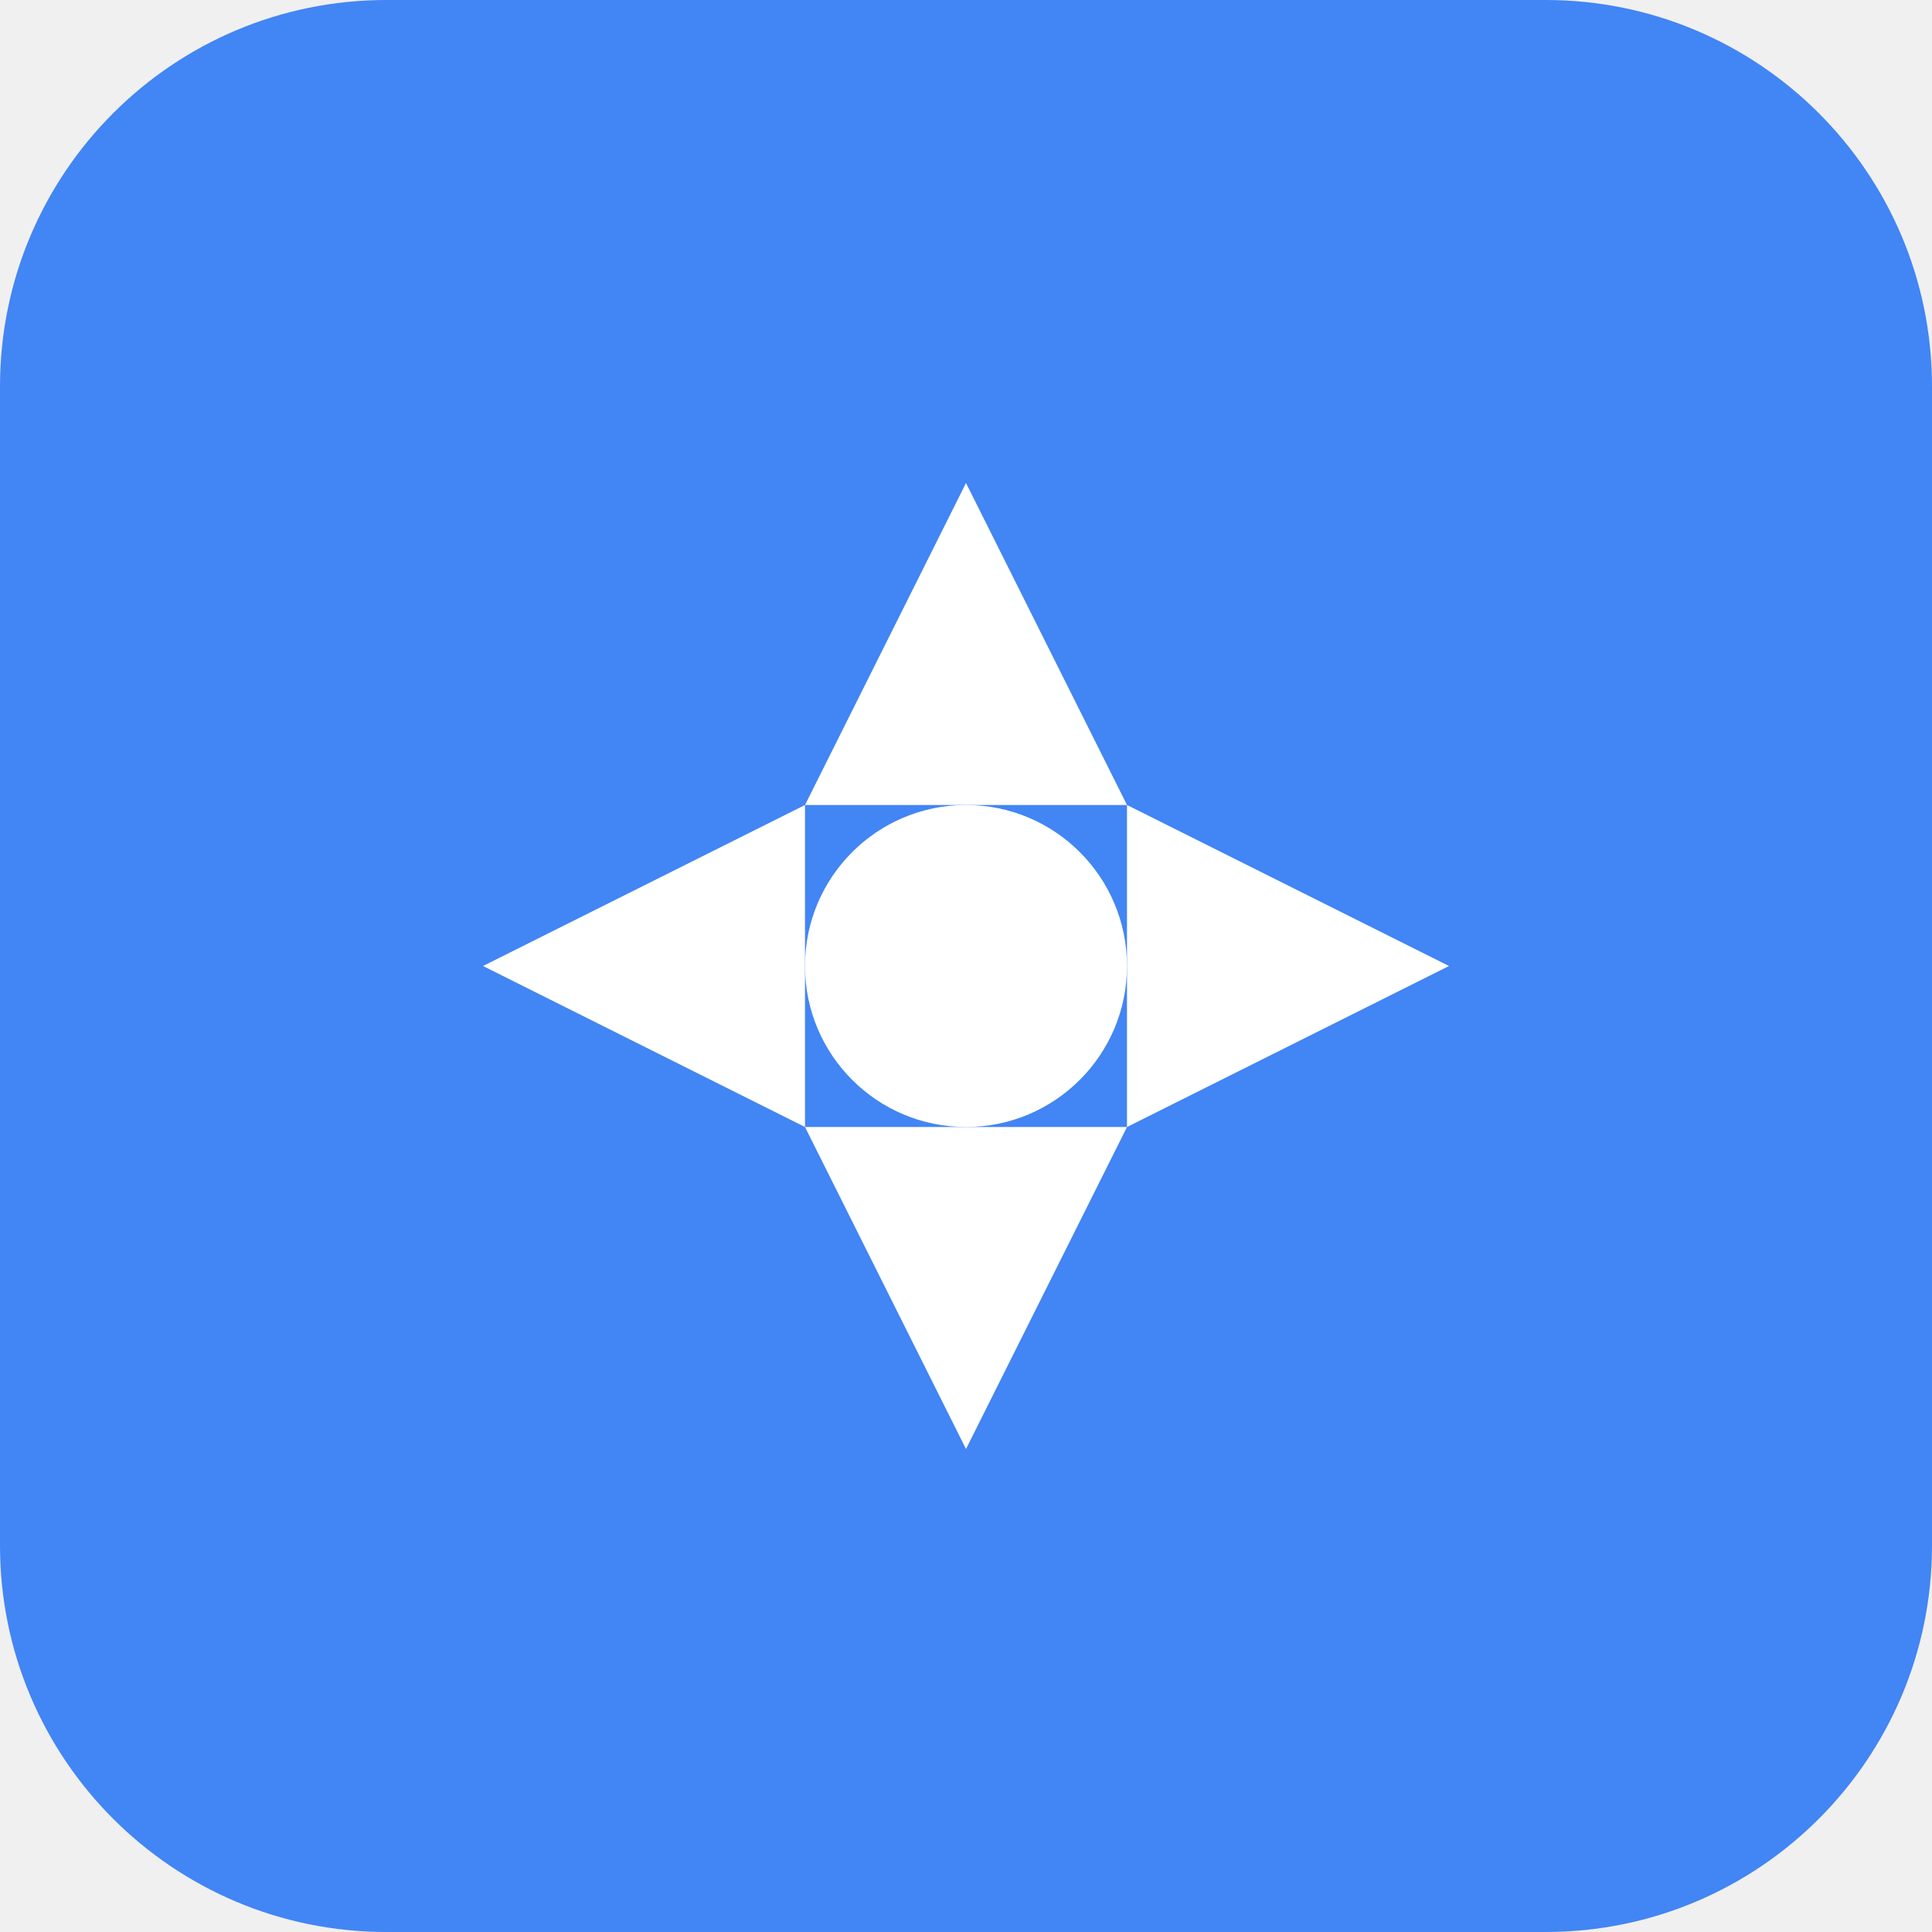
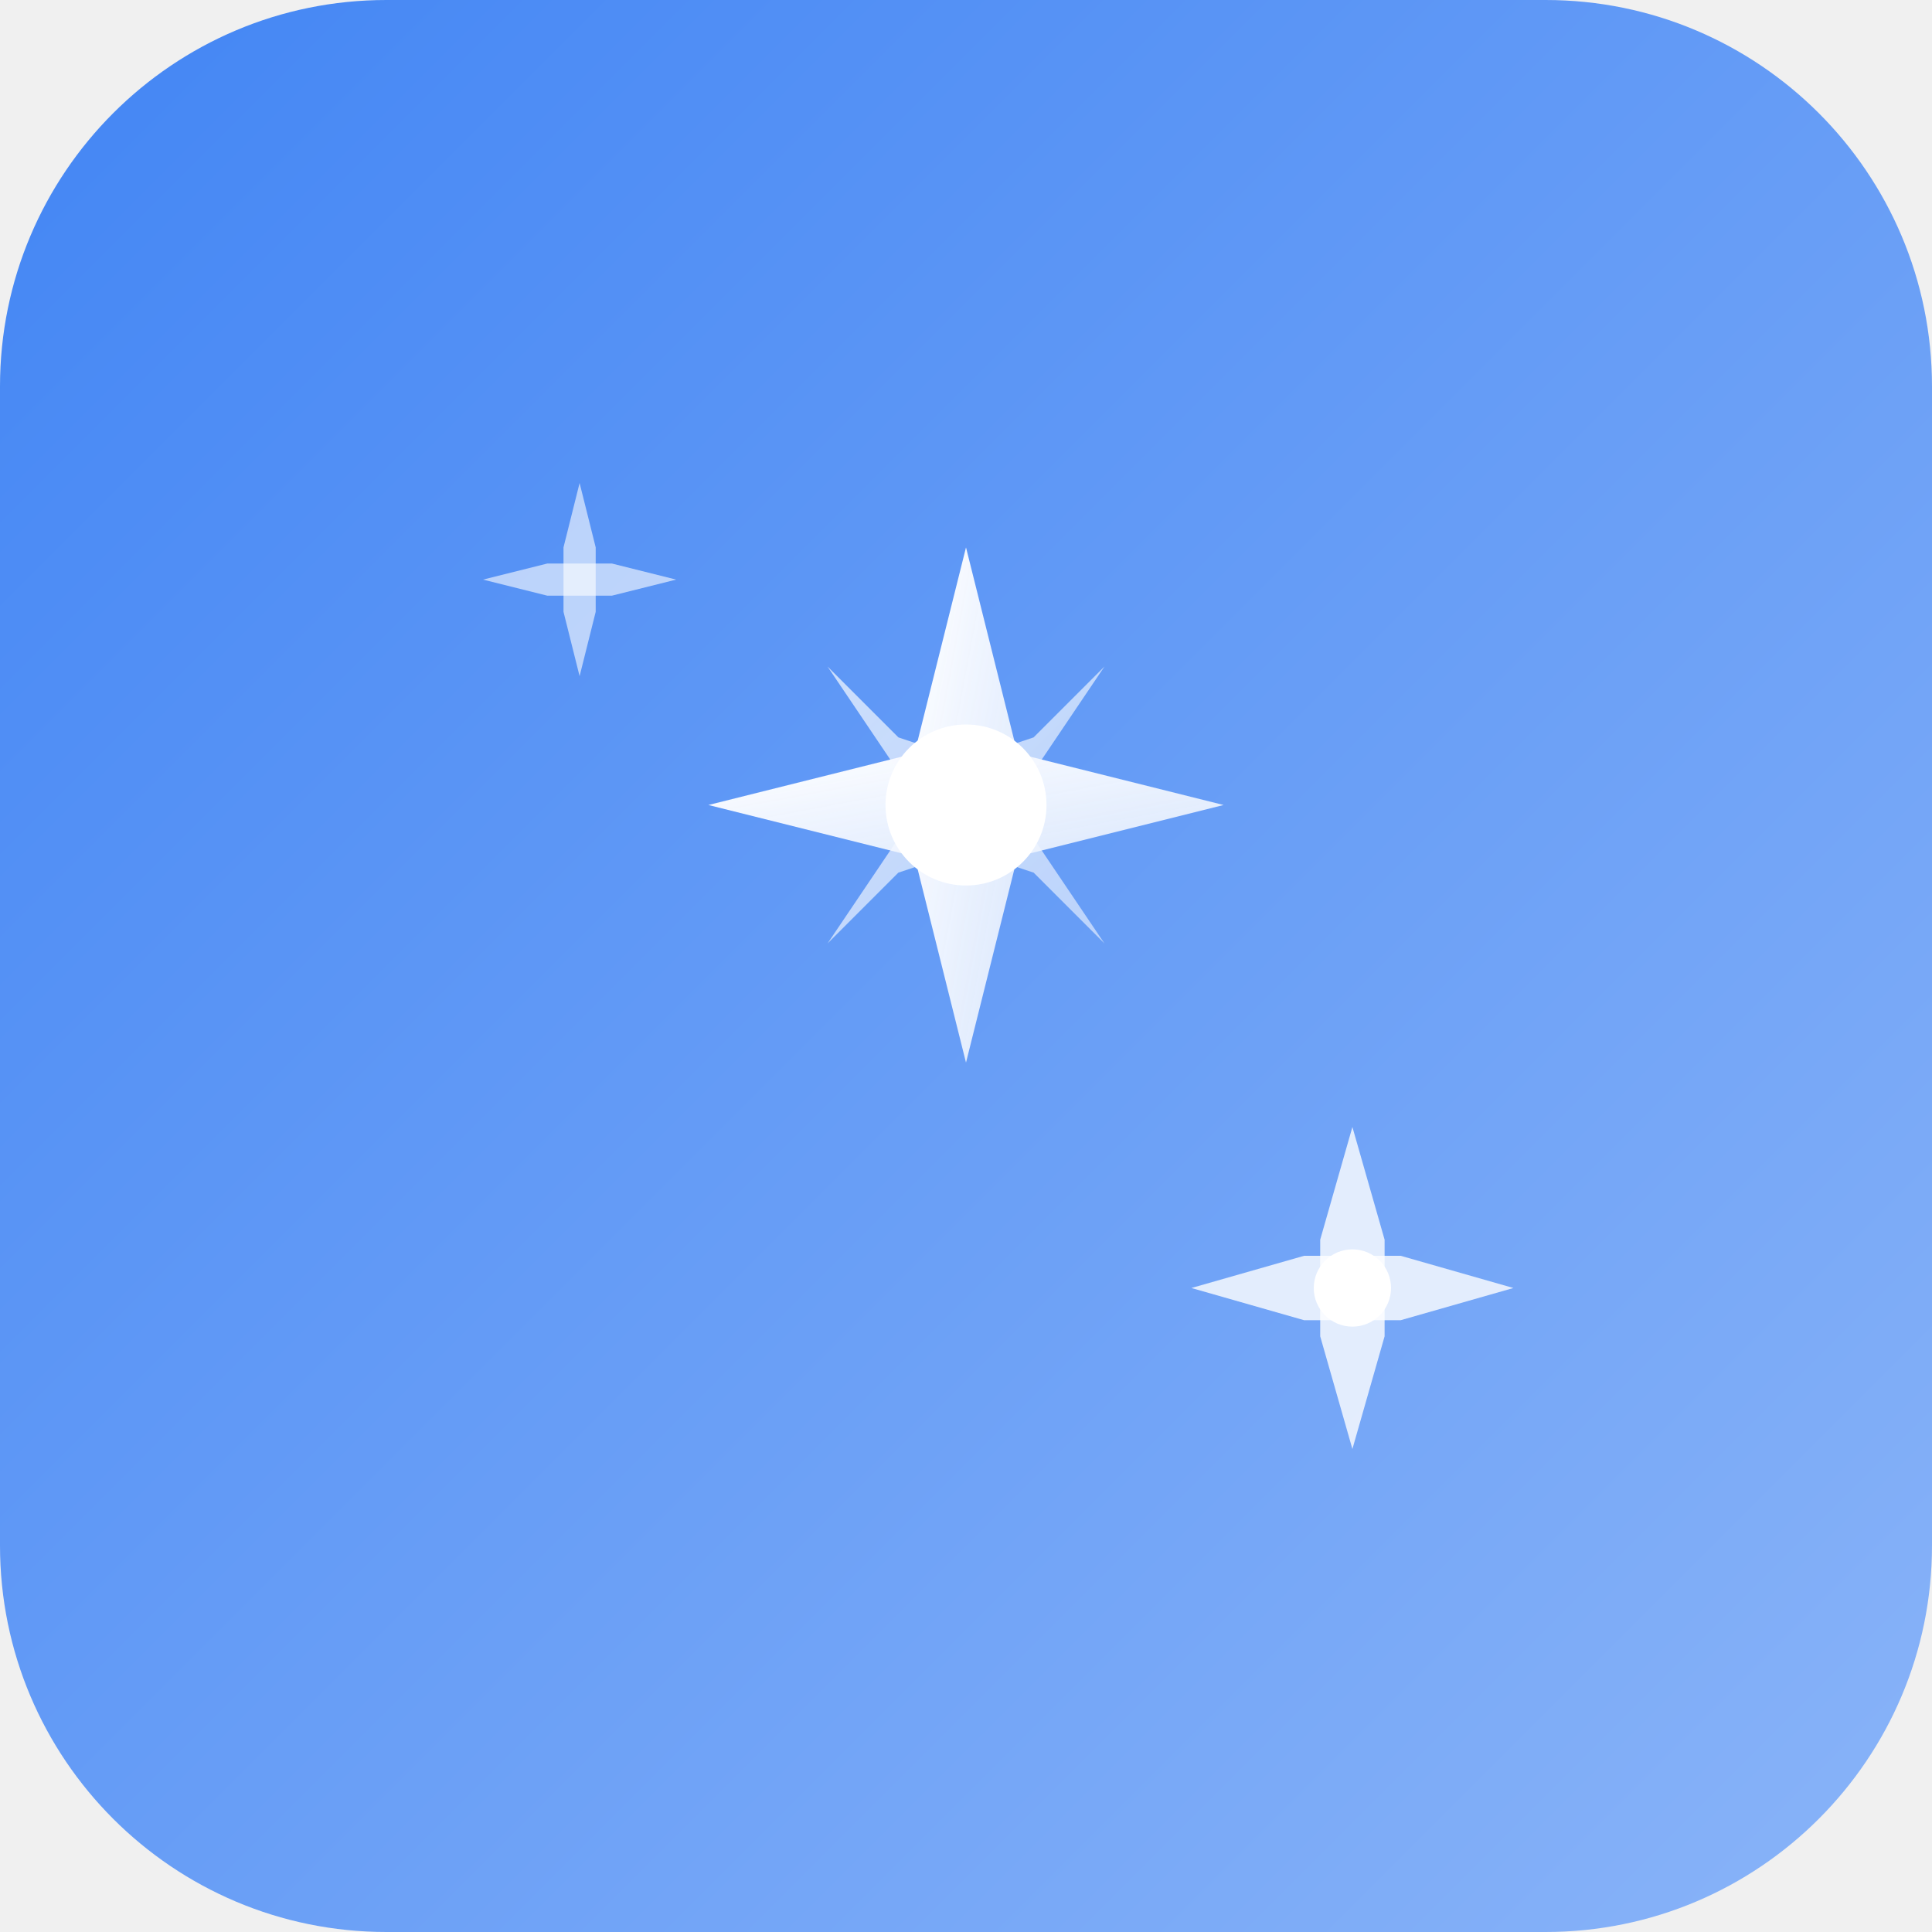
<svg xmlns="http://www.w3.org/2000/svg" width="60" height="60" viewBox="0 0 60 60" fill="none">
-   <rect width="60" height="60" rx="12" fill="#4285F4" />
-   <path d="M30 15L35 25H25L30 15Z" fill="white" />
-   <path d="M45 30L35 25L35 35L45 30Z" fill="white" />
-   <path d="M30 45L25 35H35L30 45Z" fill="white" />
-   <path d="M15 30L25 35L25 25L15 30Z" fill="white" />
-   <circle cx="30" cy="30" r="5" fill="white" />
+   <defs>
+     <linearGradient id="bgGradient" x1="0%" y1="0%" x2="100%" y2="100%">
+       <stop offset="0%" style="stop-color:#4285F4;stop-opacity:1" />
+       <stop offset="100%" style="stop-color:#8AB4F8;stop-opacity:1" />
+     </linearGradient>
+     <linearGradient id="sparkleGradient" x1="0%" y1="0%" x2="100%" y2="100%">
+       <stop offset="0%" style="stop-color:#FFFFFF;stop-opacity:1" />
+       <stop offset="100%" style="stop-color:#E8F0FE;stop-opacity:0.9" />
+     </linearGradient>
+   </defs>
+   <rect width="60" height="60" rx="12" fill="url(#bgGradient)" />
+   <g transform="translate(30, 25)">
+     <path d="M 0,-8 L 1.5,-2 L 1.5,2 L 0,8 L -1.5,2 L -1.5,-2 Z" fill="url(#sparkleGradient)" />
+     <path d="M -8,0 L -2,-1.5 L 2,-1.5 L 8,0 L 2,1.5 L -2,1.5 Z" fill="url(#sparkleGradient)" />
+     <path d="M -5.7,-5.7 L -2.1,-2.1 L 0,-1.4 L 2.1,-2.1 L 5.7,-5.7 L 4.3,-4.3 L 1.4,0 L 4.3,4.3 L 5.7,5.7 L 2.1,2.1 L 0,1.4 L -2.1,2.1 L -5.7,5.7 L -4.3,4.3 L -1.4,0 L -4.3,-4.3 Z" fill="url(#sparkleGradient)" opacity="0.7" />
+     <circle cx="0" cy="0" r="2.5" fill="white" />
+   </g>
+   <g transform="translate(42, 40)">
+     <path d="M 0,-5 L 1,-1.5 L 1,1.5 L 0,5 L -1,1.5 L -1,-1.5 Z" fill="white" opacity="0.8" />
+     <path d="M -5,0 L -1.5,-1 L 1.5,-1 L 5,0 L 1.5,1 L -1.5,1 Z" fill="white" opacity="0.8" />
+     <circle cx="0" cy="0" r="1.2" fill="white" />
+   </g>
+   <g transform="translate(18, 18)">
+     <path d="M 0,-3 L 0.5,-1 L 0.5,1 L 0,3 L -0.5,1 L -0.5,-1 Z" fill="white" opacity="0.6" />
+     <path d="M -3,0 L -1,-0.5 L 1,-0.5 L 3,0 L 1,0.5 L -1,0.5 Z" fill="white" opacity="0.6" />
+   </g>
</svg>
